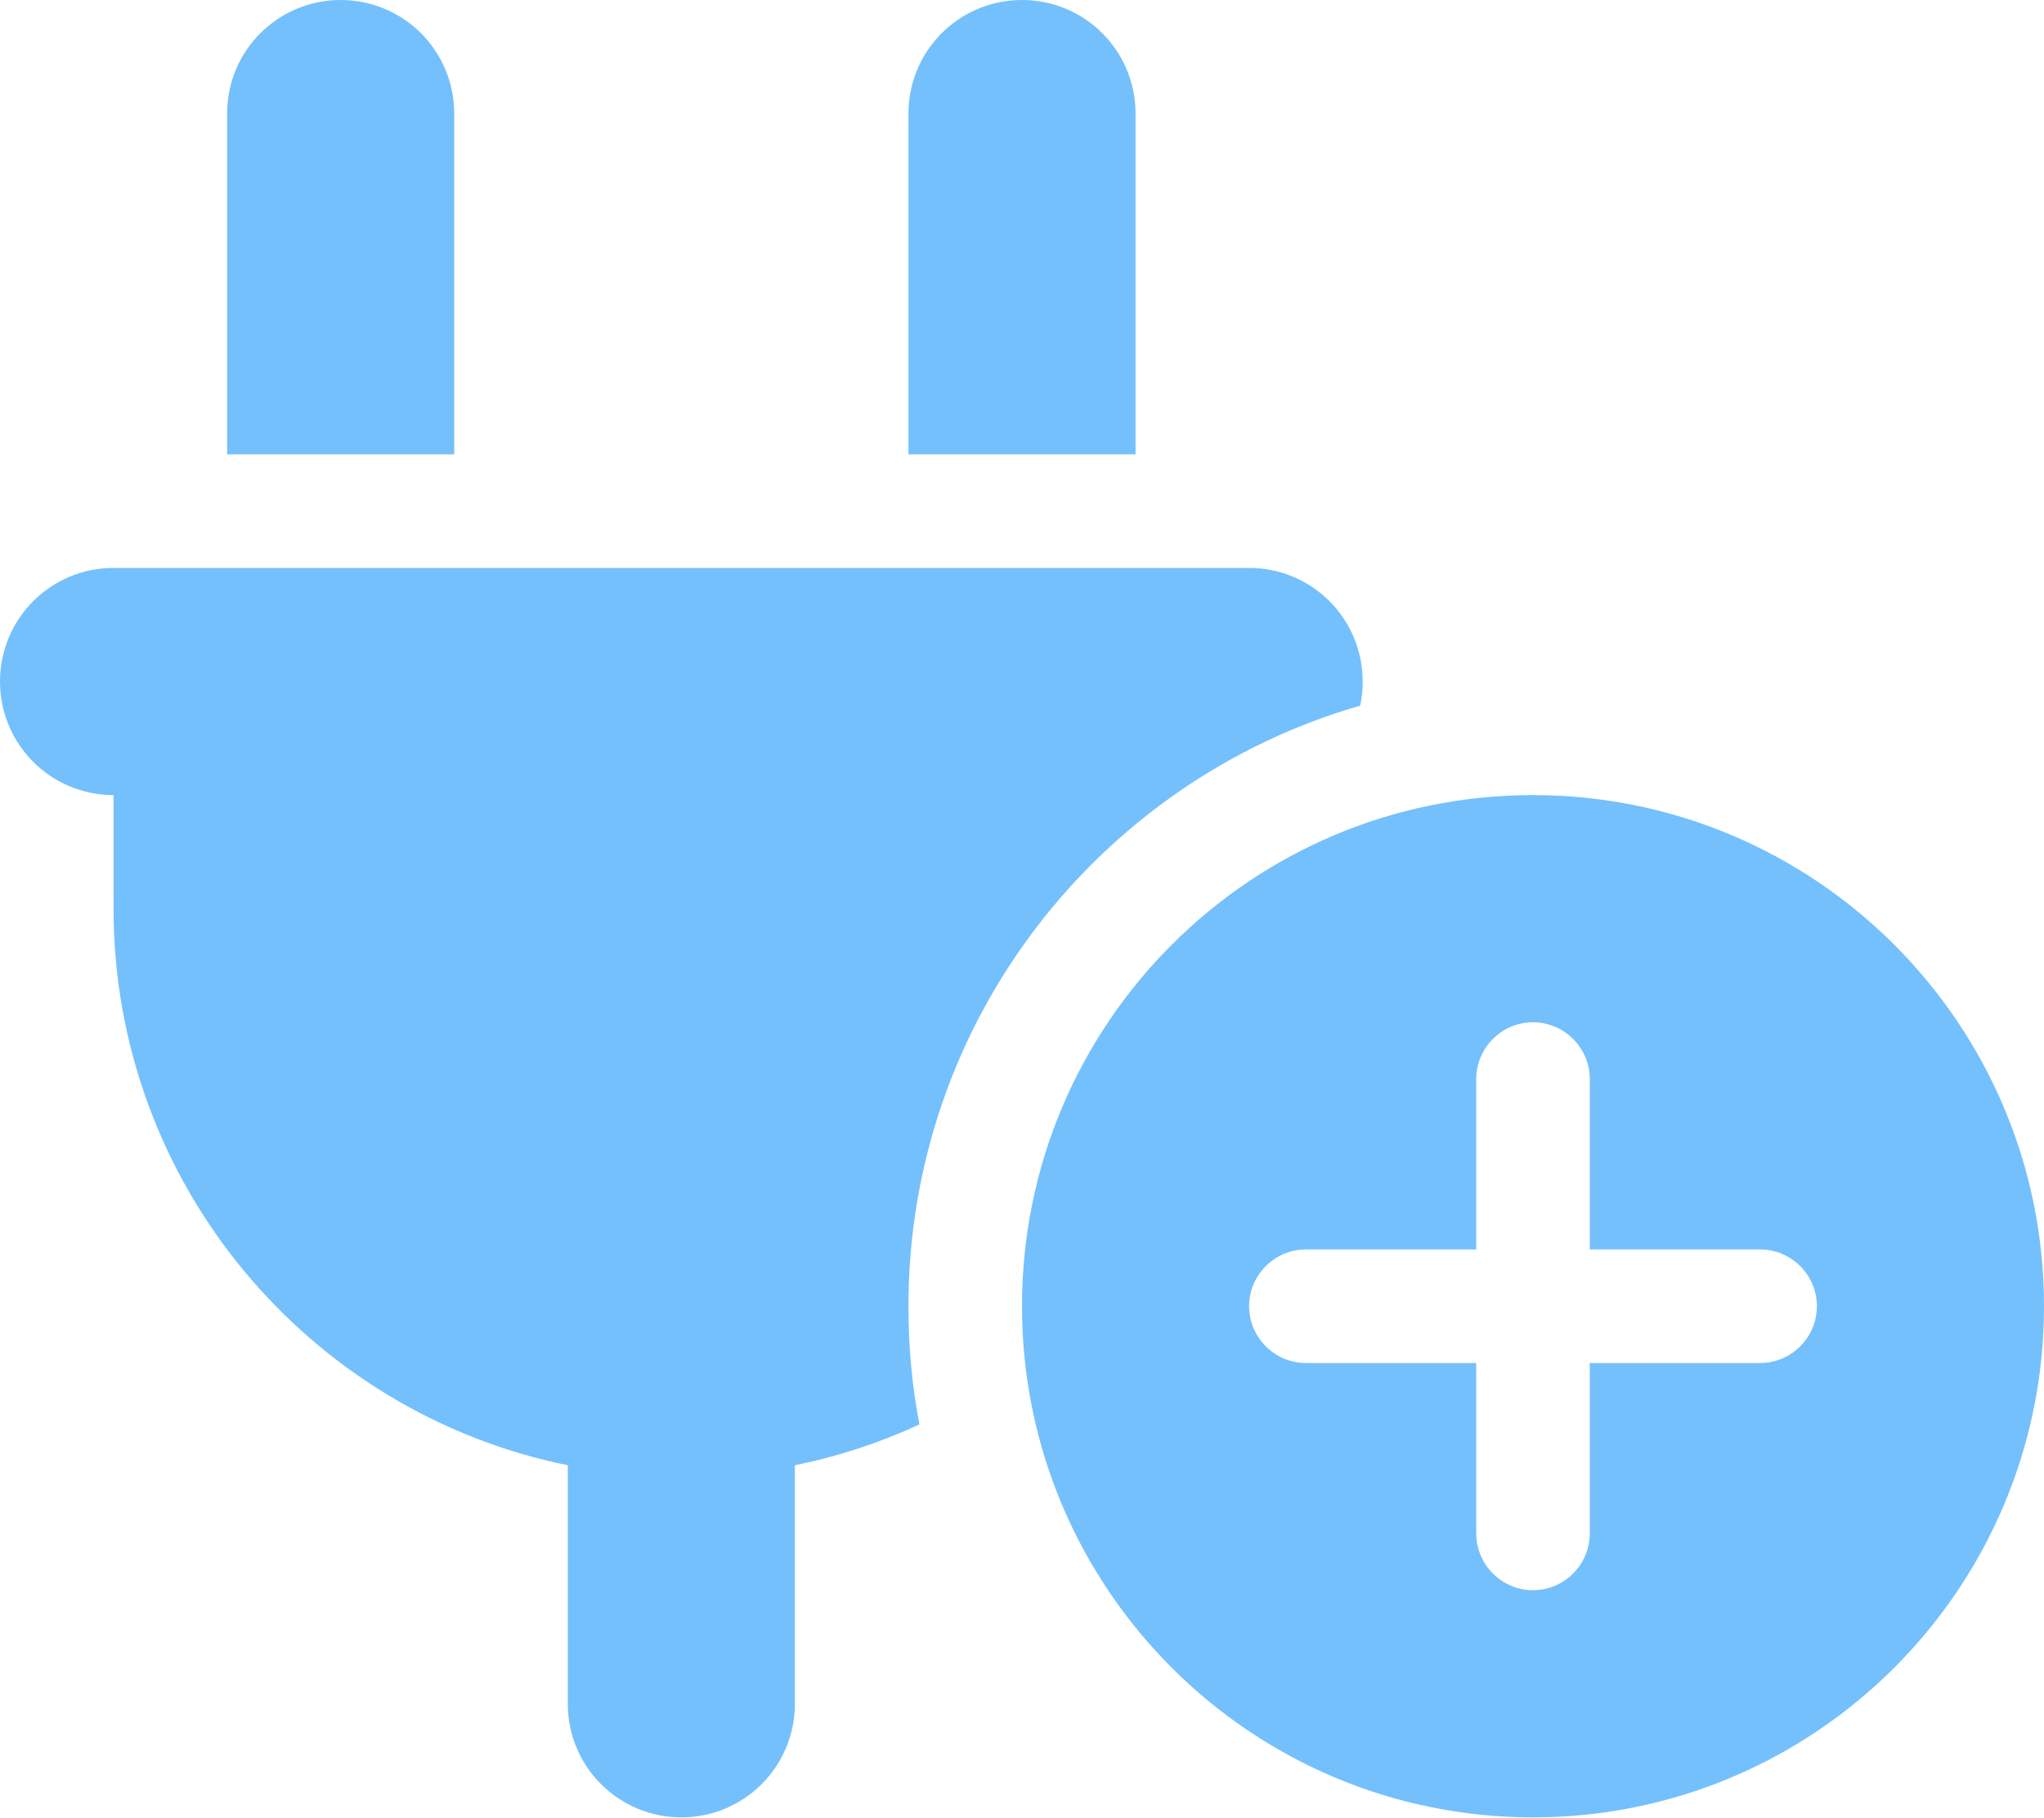
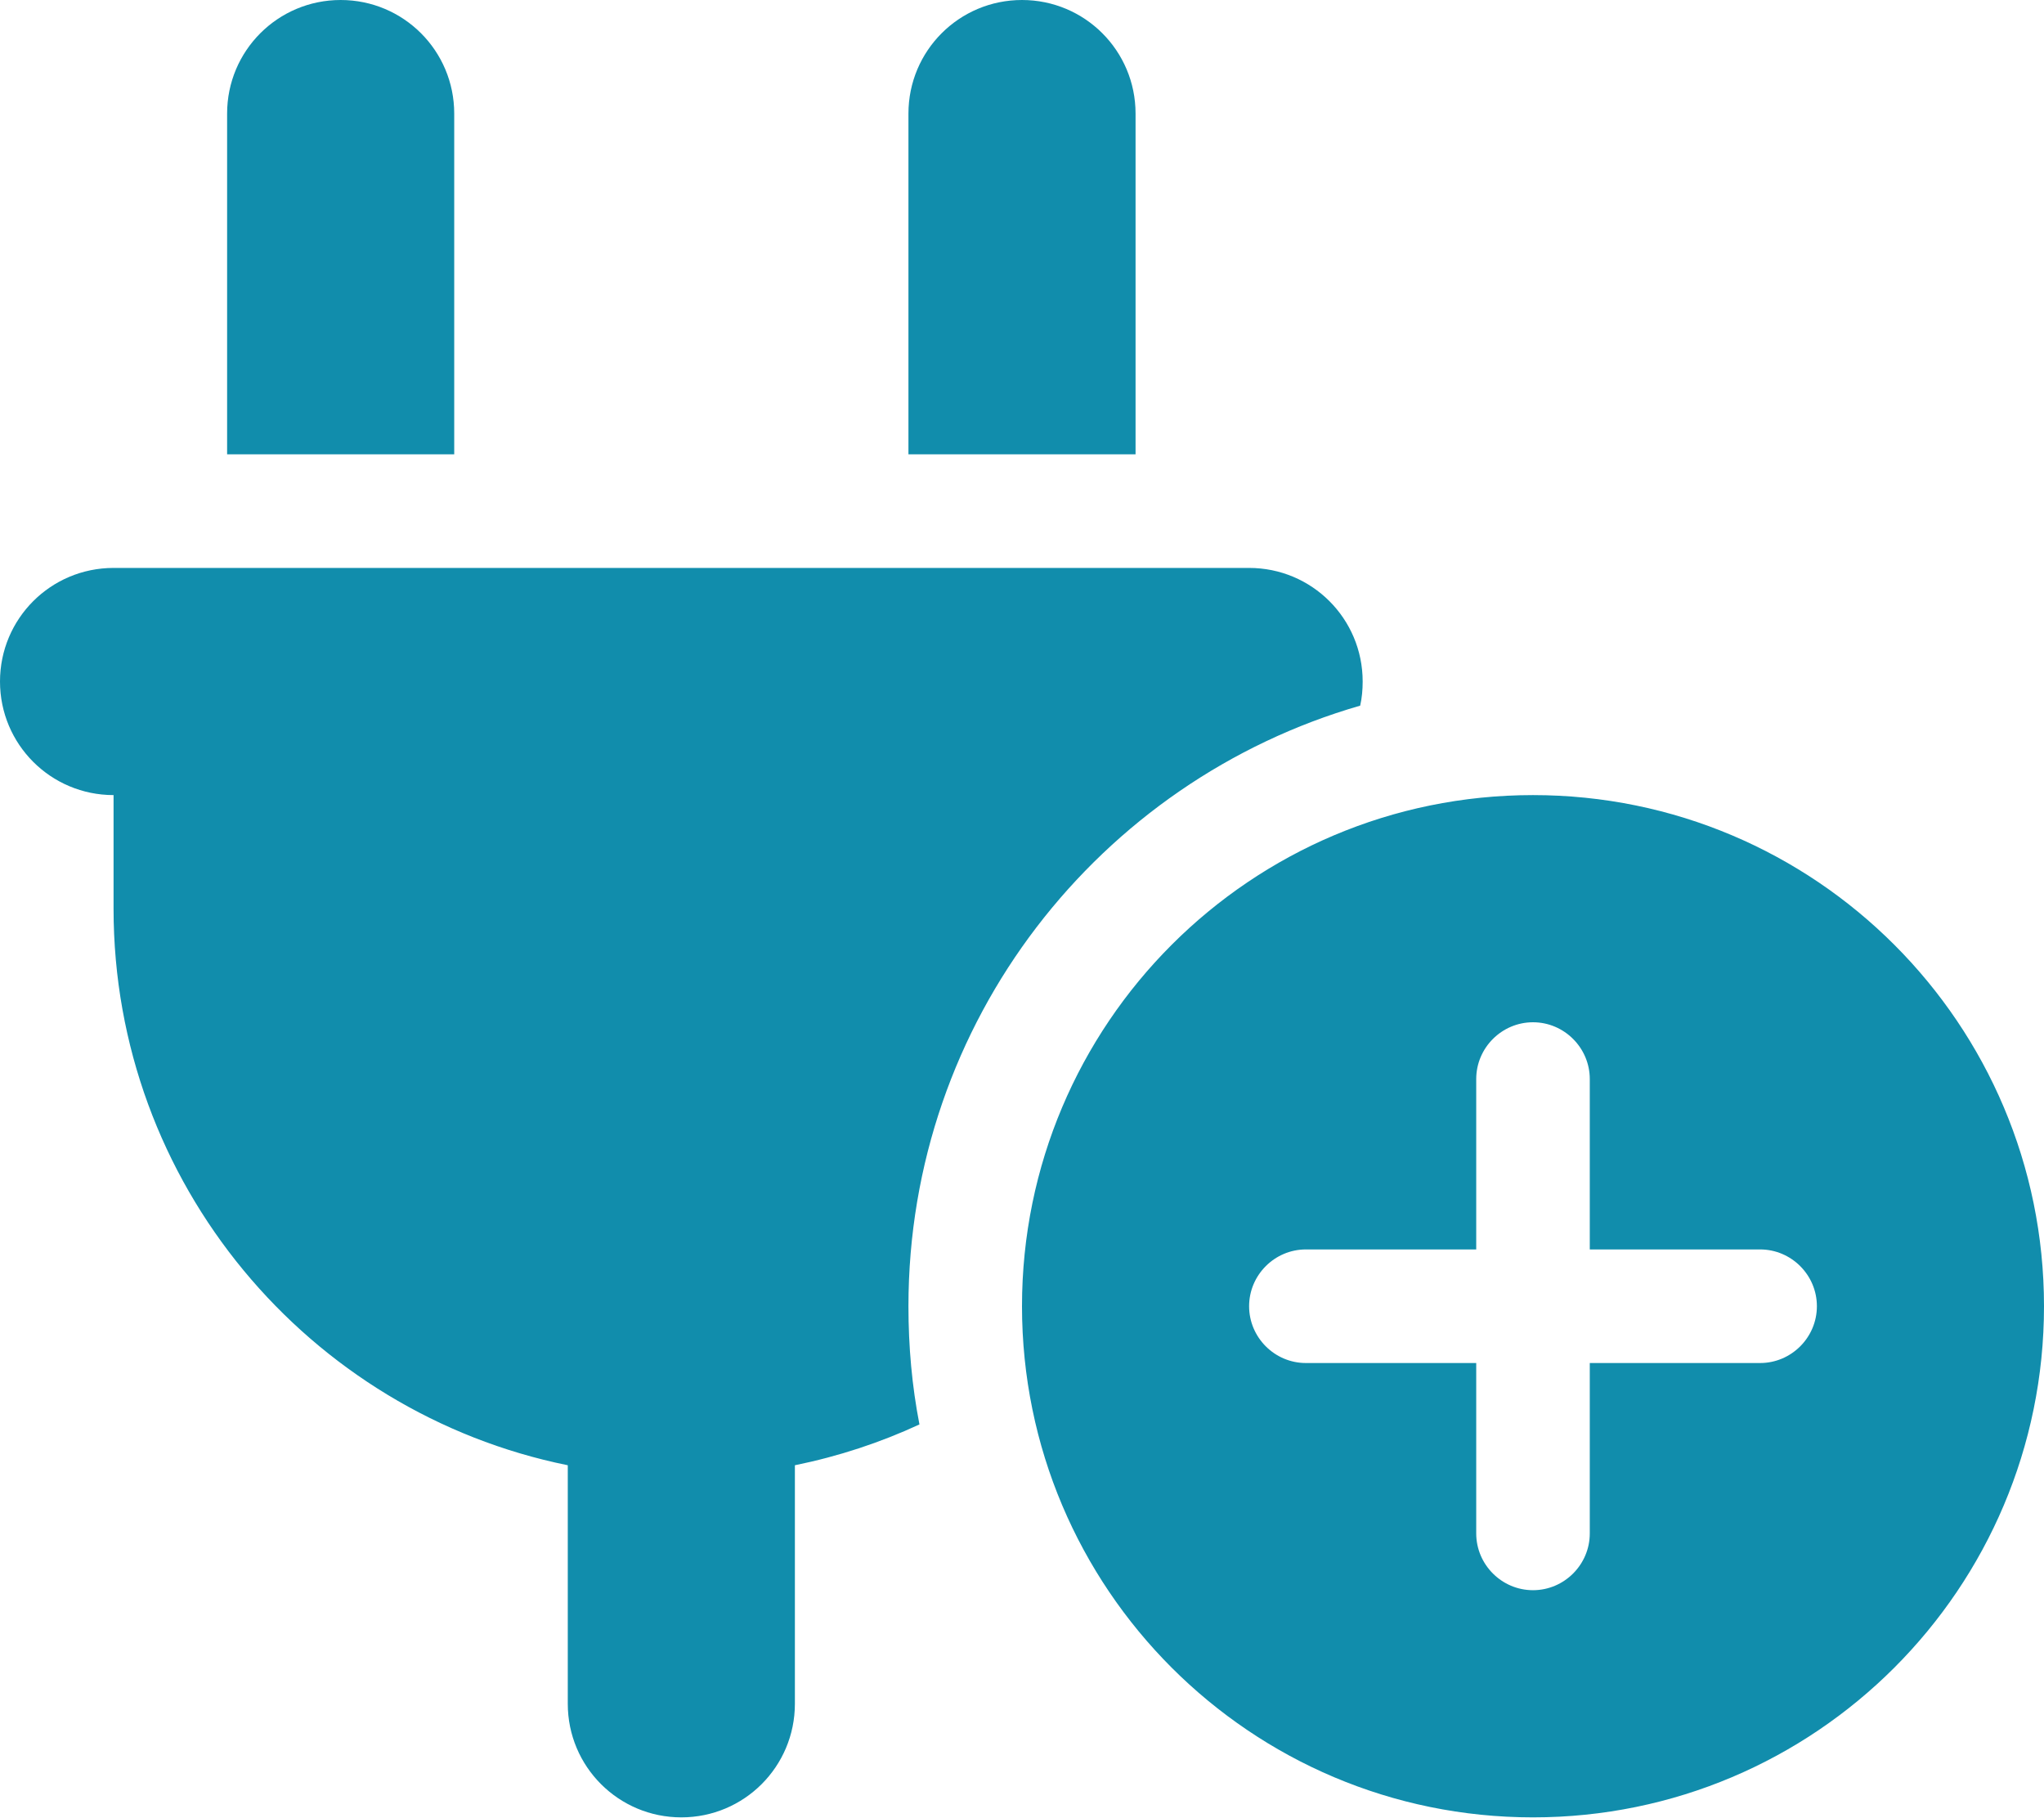
<svg xmlns="http://www.w3.org/2000/svg" viewBox="0 0 576 512">
-   <path fill="#74C0FC" d="M96 0C78.3 0 64 14.3 64 32v96h64V32c0-17.7-14.3-32-32-32zM288 0c-17.7 0-32 14.3-32 32v96h64V32c0-17.7-14.3-32-32-32zM32 160c-17.7 0-32 14.3-32 32s14.3 32 32 32v32c0 77.4 55 142 128 156.8V480c0 17.7 14.3 32 32 32s32-14.3 32-32V412.8c12.3-2.5 24.1-6.4 35.1-11.5c-2.1-10.8-3.1-21.9-3.1-33.3c0-80.3 53.8-148 127.3-169.2c.5-2.2 .7-4.5 .7-6.8c0-17.7-14.3-32-32-32H32zM432 512a144 144 0 1 0 0-288 144 144 0 1 0 0 288zm16-208v48h48c8.8 0 16 7.2 16 16s-7.2 16-16 16H448v48c0 8.8-7.2 16-16 16s-16-7.2-16-16V384H368c-8.8 0-16-7.2-16-16s7.2-16 16-16h48V304c0-8.8 7.2-16 16-16s16 7.2 16 16z" />
+   <path fill="#118dac" d="M96 0C78.3 0 64 14.3 64 32v96h64V32c0-17.7-14.3-32-32-32zM288 0c-17.7 0-32 14.3-32 32v96h64V32c0-17.7-14.3-32-32-32zM32 160c-17.7 0-32 14.3-32 32s14.3 32 32 32v32c0 77.4 55 142 128 156.8V480c0 17.7 14.3 32 32 32s32-14.3 32-32V412.8c12.3-2.5 24.1-6.4 35.1-11.5c-2.1-10.8-3.1-21.9-3.1-33.3c0-80.3 53.8-148 127.3-169.2c.5-2.2 .7-4.5 .7-6.8c0-17.7-14.3-32-32-32H32zM432 512a144 144 0 1 0 0-288 144 144 0 1 0 0 288zm16-208v48h48c8.8 0 16 7.2 16 16s-7.2 16-16 16H448v48c0 8.8-7.2 16-16 16s-16-7.2-16-16V384H368c-8.8 0-16-7.2-16-16s7.2-16 16-16h48V304c0-8.8 7.2-16 16-16s16 7.2 16 16z" />
</svg>
